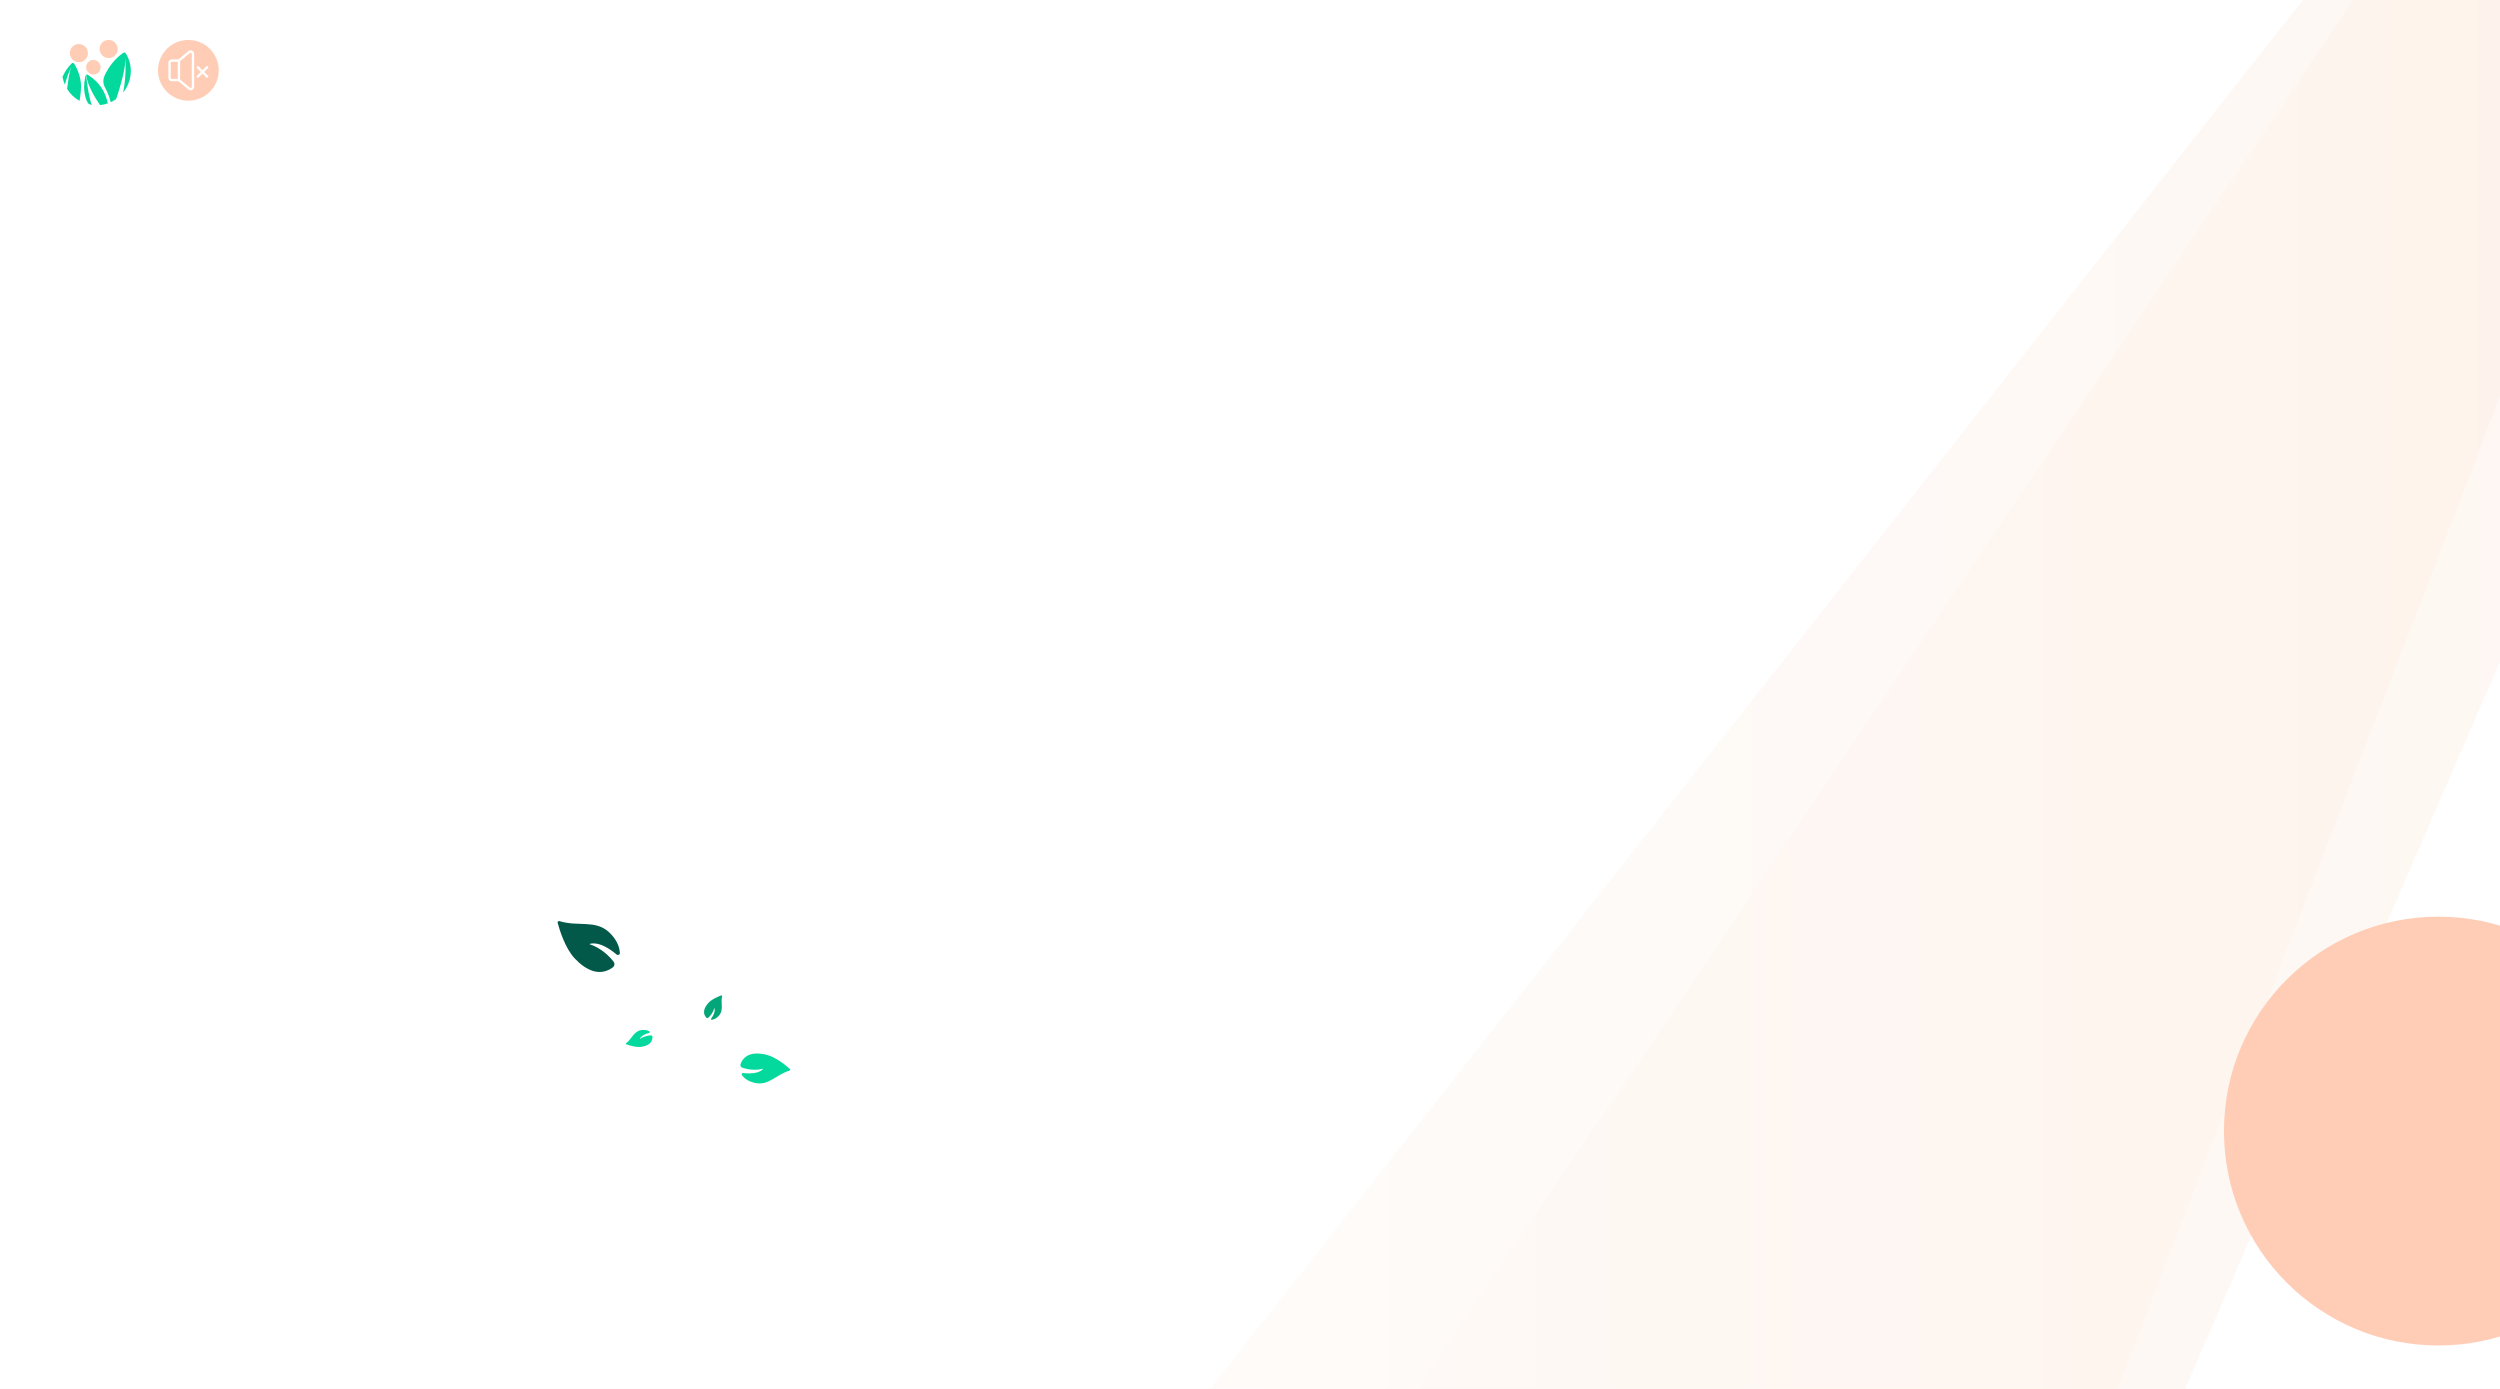
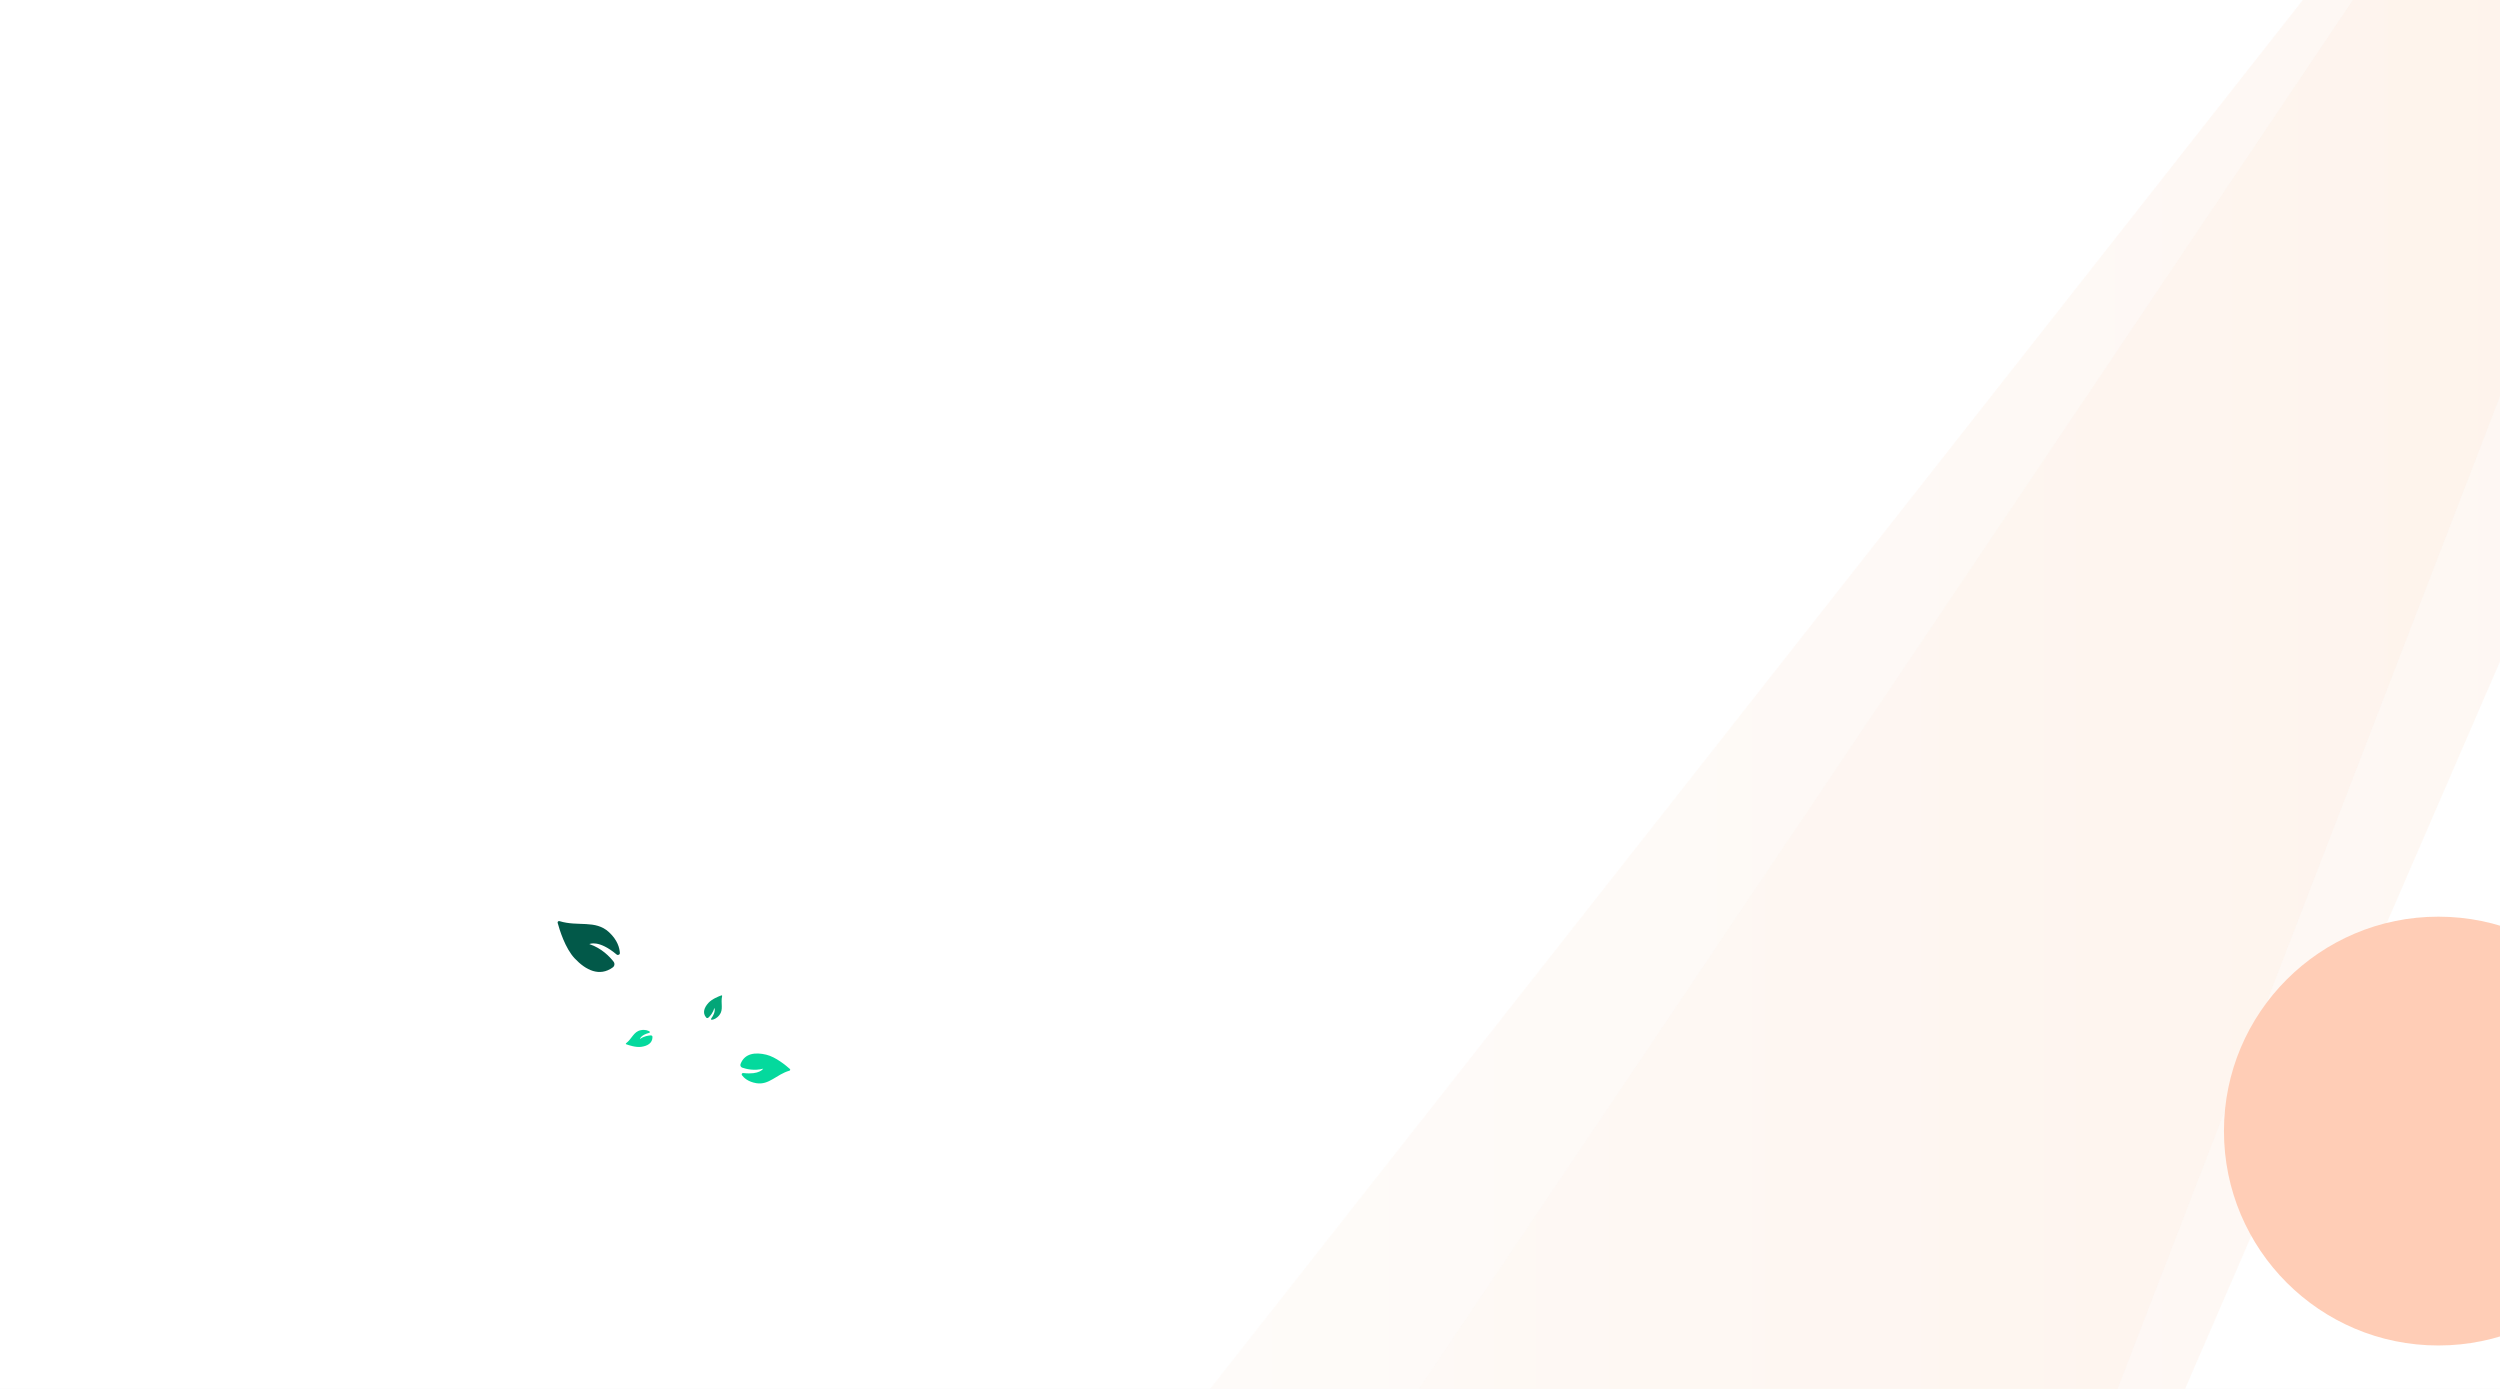
<svg xmlns="http://www.w3.org/2000/svg" width="1440" height="800" viewBox="0 0 1440 800" fill="none">
  <g clip-path="url(#clip0)">
    <rect width="1440" height="800" fill="white" />
    <path d="M1950 -797C1950 -789.473 -37 1732 -37 1732H855.128L1950 -797Z" fill="url(#paint0_linear)" fill-opacity="0.5" />
    <path d="M1763 -610C1763 -603.511 299 1570 299 1570H923.086L1763 -610Z" fill="url(#paint1_linear)" fill-opacity="0.5" />
-     <path d="M45.807 58.097C42.881 56.449 40.399 54.077 38.644 51.242C39.309 45.835 40.096 40.97 41.005 38.498C39.995 40.809 38.482 44.629 37.352 48.75C36.727 47.322 36.282 45.835 36 44.267C37.352 41.231 39.027 38.859 41.065 36.749C41.448 36.347 41.751 36.186 42.034 36.206C42.316 36.226 42.578 36.467 42.881 36.95C45.101 40.649 46.433 44.649 46.675 48.991C46.756 50.298 46.473 54.76 45.807 58.097Z" fill="#04D99D" />
-     <path d="M70.911 53.293C72.424 46.096 72.465 37.935 72.343 33.512C72.121 40.568 69.074 50.679 66.895 57.072C65.906 57.776 64.857 58.379 63.747 58.881C63.101 55.966 61.991 53.192 60.518 50.478C59.267 48.187 59.207 45.734 60.357 43.322C62.778 38.276 65.987 34.136 70.527 30.758C71.092 30.336 71.556 30.175 71.9 30.276C72.081 30.336 72.202 30.457 72.343 30.658C72.485 30.859 72.626 31.1 72.808 31.381C73.009 31.703 73.211 32.025 73.373 32.387C73.534 32.708 73.675 33.05 73.817 33.372C73.958 33.713 74.079 34.055 74.22 34.397C74.321 34.718 74.442 35.06 74.543 35.402C74.563 35.462 74.583 35.502 74.603 35.563C74.684 35.864 74.765 36.166 74.846 36.487C74.926 36.849 75.007 37.191 75.068 37.573C75.249 38.679 75.35 39.784 75.35 40.95C75.31 45.614 73.655 49.916 70.911 53.293Z" fill="#04D99D" />
-     <path d="M52.81 60.53C52.729 60.489 52.648 60.469 52.567 60.429C52.547 60.449 52.527 60.429 52.507 60.429C51.982 60.208 51.478 59.987 50.973 59.746C50.307 58.921 49.823 57.956 49.5 56.891C48.794 54.68 48.491 52.408 48.431 50.318C48.471 48.207 48.673 46.398 49.056 44.569C49.218 43.825 49.359 43.362 49.581 43.121C49.581 43.121 50.61 53.896 52.789 60.469C52.789 60.469 52.81 60.51 52.81 60.53Z" fill="#04D99D" />
-     <path d="M62.111 59.525C60.699 60.027 59.185 60.369 57.632 60.53C54.847 56.529 50.508 49.514 49.58 43.121C49.903 42.759 50.387 42.96 51.336 43.584C57.289 47.483 60.699 52.891 62.111 59.525Z" fill="#04D99D" />
-     <path d="M64.977 32.909C62.394 34.216 59.246 33.171 57.935 30.618C56.623 28.065 57.652 24.848 60.175 23.562C61.607 22.838 63.222 22.838 64.574 23.421C64.796 23.522 64.998 23.642 65.199 23.763C66.027 24.265 66.713 24.989 67.197 25.894C68.529 28.487 67.54 31.623 64.977 32.909Z" fill="#FFCDB6" />
-     <path d="M47.825 35.301C45.242 36.568 42.115 35.543 40.803 32.97C39.471 30.437 40.52 27.2 43.043 25.914C45.626 24.607 48.713 25.652 50.065 28.246C51.377 30.859 50.388 34.015 47.825 35.301Z" fill="#FFCDB6" />
-     <path d="M57.955 38.638C57.996 41.031 56.281 42.84 53.899 42.94C51.659 43.021 49.682 41.131 49.601 38.839C49.52 36.568 51.437 34.558 53.697 34.517C55.998 34.477 57.935 36.327 57.955 38.638Z" fill="#FFCDB6" />
-     <circle cx="108.5" cy="40.5" r="17.5" fill="#FFCDB6" />
-     <path d="M110.659 29.194C109.941 28.858 109.117 28.964 108.508 29.472L102.82 34.212H99.022C97.907 34.212 97 35.118 97 36.233V44.767C97 45.882 97.906 46.789 99.022 46.789H102.82L108.508 51.529C109.117 52.037 109.942 52.142 110.659 51.806C111.377 51.47 111.823 50.769 111.823 49.976V31.025C111.823 30.232 111.377 29.53 110.659 29.194ZM102.39 45.45H99.022C98.65 45.45 98.348 45.139 98.348 44.767V36.233C98.348 35.861 98.65 35.559 99.022 35.559H102.39V45.45ZM110.476 49.976C110.476 50.373 110.179 50.543 110.088 50.586C109.996 50.629 109.676 50.748 109.371 50.493L103.738 45.799V35.201L109.371 30.507C109.676 30.252 109.997 30.372 110.088 30.414C110.179 30.457 110.476 30.627 110.476 31.024V49.976V49.976Z" fill="white" />
-     <path d="M117.583 41.44L119.802 39.221C120.065 38.958 120.065 38.531 119.802 38.268C119.539 38.005 119.113 38.005 118.849 38.268L116.631 40.487L114.412 38.268C114.149 38.005 113.722 38.005 113.459 38.268C113.196 38.531 113.196 38.958 113.459 39.221L115.678 41.44L113.459 43.658C113.196 43.922 113.196 44.348 113.459 44.611C113.722 44.874 114.149 44.874 114.412 44.611L116.631 42.392L118.849 44.611C119.113 44.874 119.539 44.874 119.802 44.611C120.065 44.348 120.065 43.922 119.802 43.658L117.583 41.44Z" fill="white" />
    <circle cx="1404.5" cy="651.5" r="123.5" fill="#FFCDB6" />
    <path d="M428.117 618.065C427.43 617.98 426.949 618.749 427.35 619.297C428.482 620.836 430.912 623.134 435.645 623.917C442.98 625.13 447.229 618.867 454.7 616.721C455.16 616.591 455.325 616.045 454.976 615.73C452.817 613.801 446.84 608.817 441.373 607.499C435.034 605.967 428.905 606.69 426.557 612.868C426.228 613.733 426.685 614.684 427.567 614.981C429.857 615.77 434.526 616.912 439.593 615.56C439.593 615.56 437.562 619.197 428.117 618.065Z" fill="#04D99D" />
    <path d="M373.989 594.911C374.358 594.817 374.451 594.327 374.135 594.126C373.247 593.563 371.54 592.871 368.956 593.417C364.951 594.263 364.026 598.326 360.624 600.922C360.414 601.08 360.438 601.394 360.68 601.485C362.174 602.043 366.237 603.403 369.305 602.984C372.863 602.501 375.862 600.903 375.829 597.264C375.825 596.755 375.4 596.359 374.888 596.383C373.556 596.436 370.933 596.785 368.604 598.493C368.604 598.493 368.918 596.221 373.989 594.911Z" fill="#04D99D" />
    <path d="M409.634 586.715C409.414 587.02 409.654 587.449 410.019 587.402C411.047 587.265 412.774 586.71 414.384 584.665C416.877 581.494 415.009 577.837 415.942 573.724C416 573.472 415.783 573.25 415.543 573.334C414.061 573.856 410.129 575.395 408.074 577.651C405.689 580.264 404.431 583.368 406.755 586.099C407.08 586.481 407.652 586.512 408.024 586.171C408.998 585.288 410.76 583.366 411.442 580.603C411.442 580.603 412.64 582.52 409.634 586.715Z" fill="#03A678" />
    <path d="M355.162 549.787C355.919 550.426 357.096 549.883 357.045 548.913C356.895 546.186 355.788 541.535 350.739 536.892C342.915 529.698 332.929 533.864 322.312 530.581C321.66 530.376 321.034 530.9 321.205 531.55C322.277 535.548 325.524 546.19 331.033 552.048C337.416 558.842 345.314 562.777 352.96 557.226C354.031 556.448 354.229 554.953 353.407 553.906C351.285 551.169 346.594 546.148 339.473 543.798C339.473 543.798 344.751 541.037 355.162 549.787Z" fill="#025949" />
  </g>
  <defs>
    <linearGradient id="paint0_linear" x1="-37" y1="467.495" x2="1949.99" y2="467.495" gradientUnits="userSpaceOnUse">
      <stop stop-color="white" />
      <stop offset="1" stop-color="#FDECE0" />
    </linearGradient>
    <linearGradient id="paint1_linear" x1="299" y1="479.995" x2="1688.99" y2="479.995" gradientUnits="userSpaceOnUse">
      <stop stop-color="white" />
      <stop offset="1" stop-color="#FDECE0" />
    </linearGradient>
    <clipPath id="clip0">
      <rect width="1440" height="800" fill="white" />
    </clipPath>
  </defs>
</svg>
